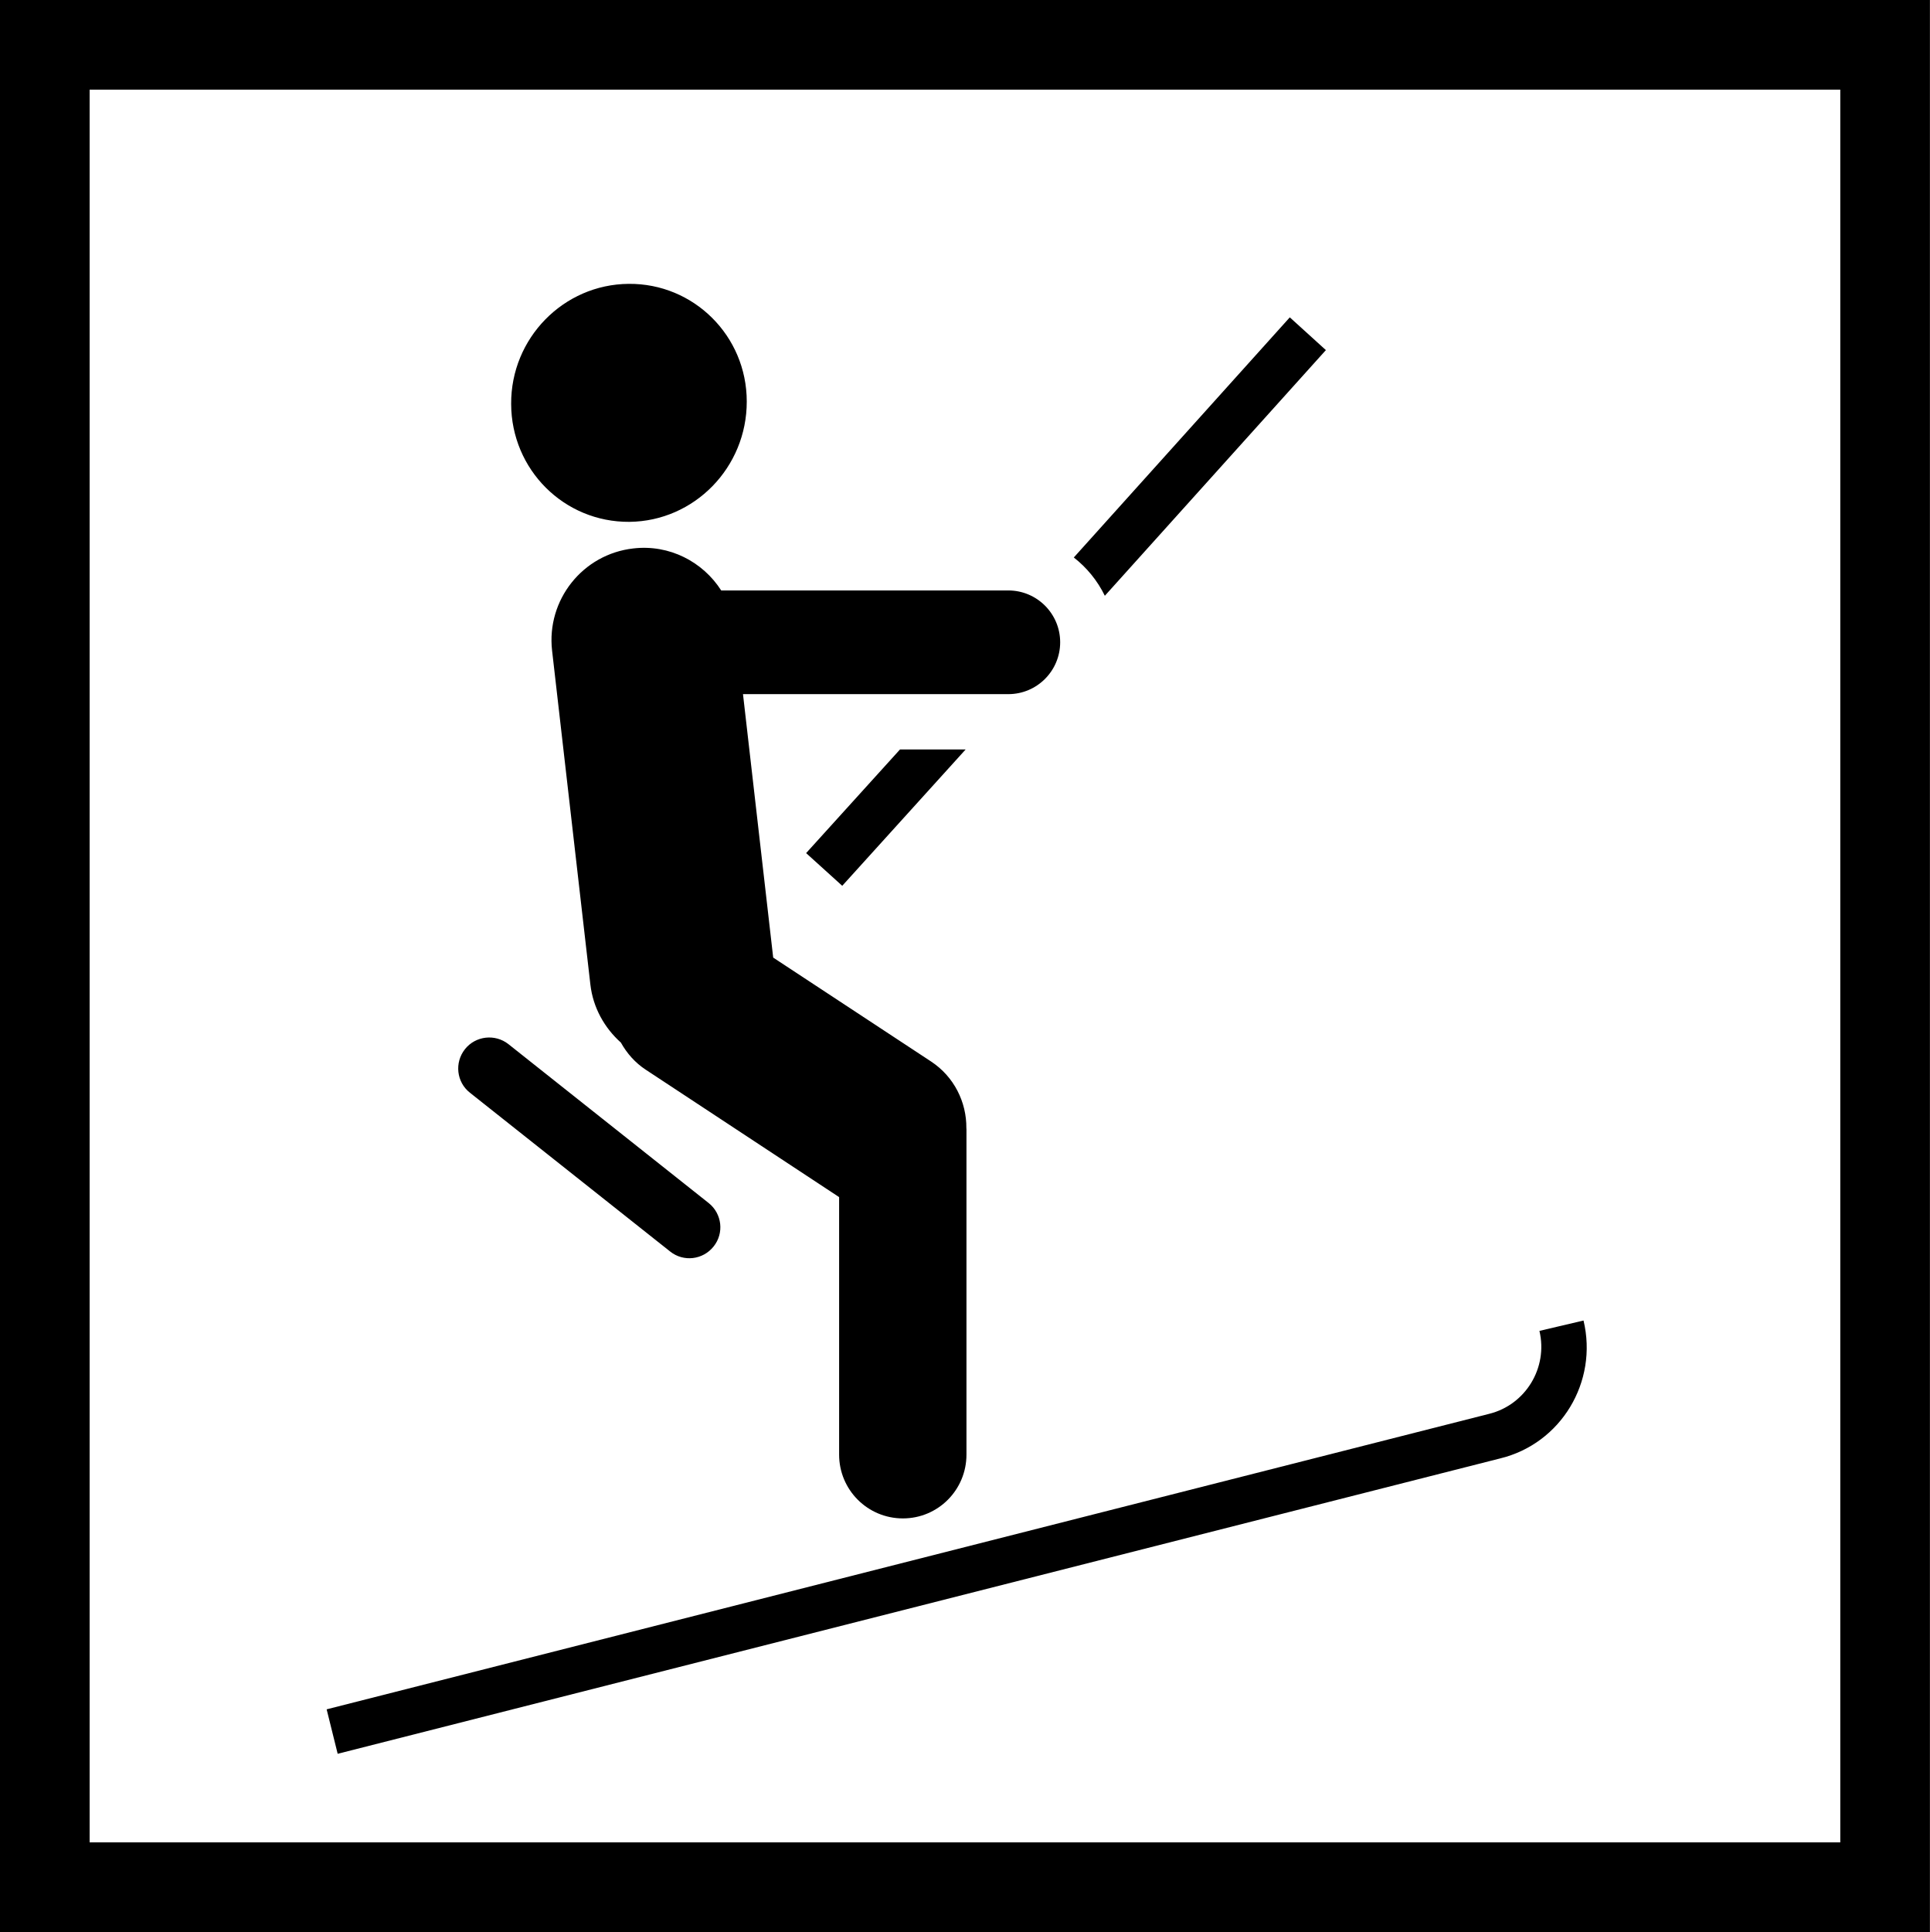
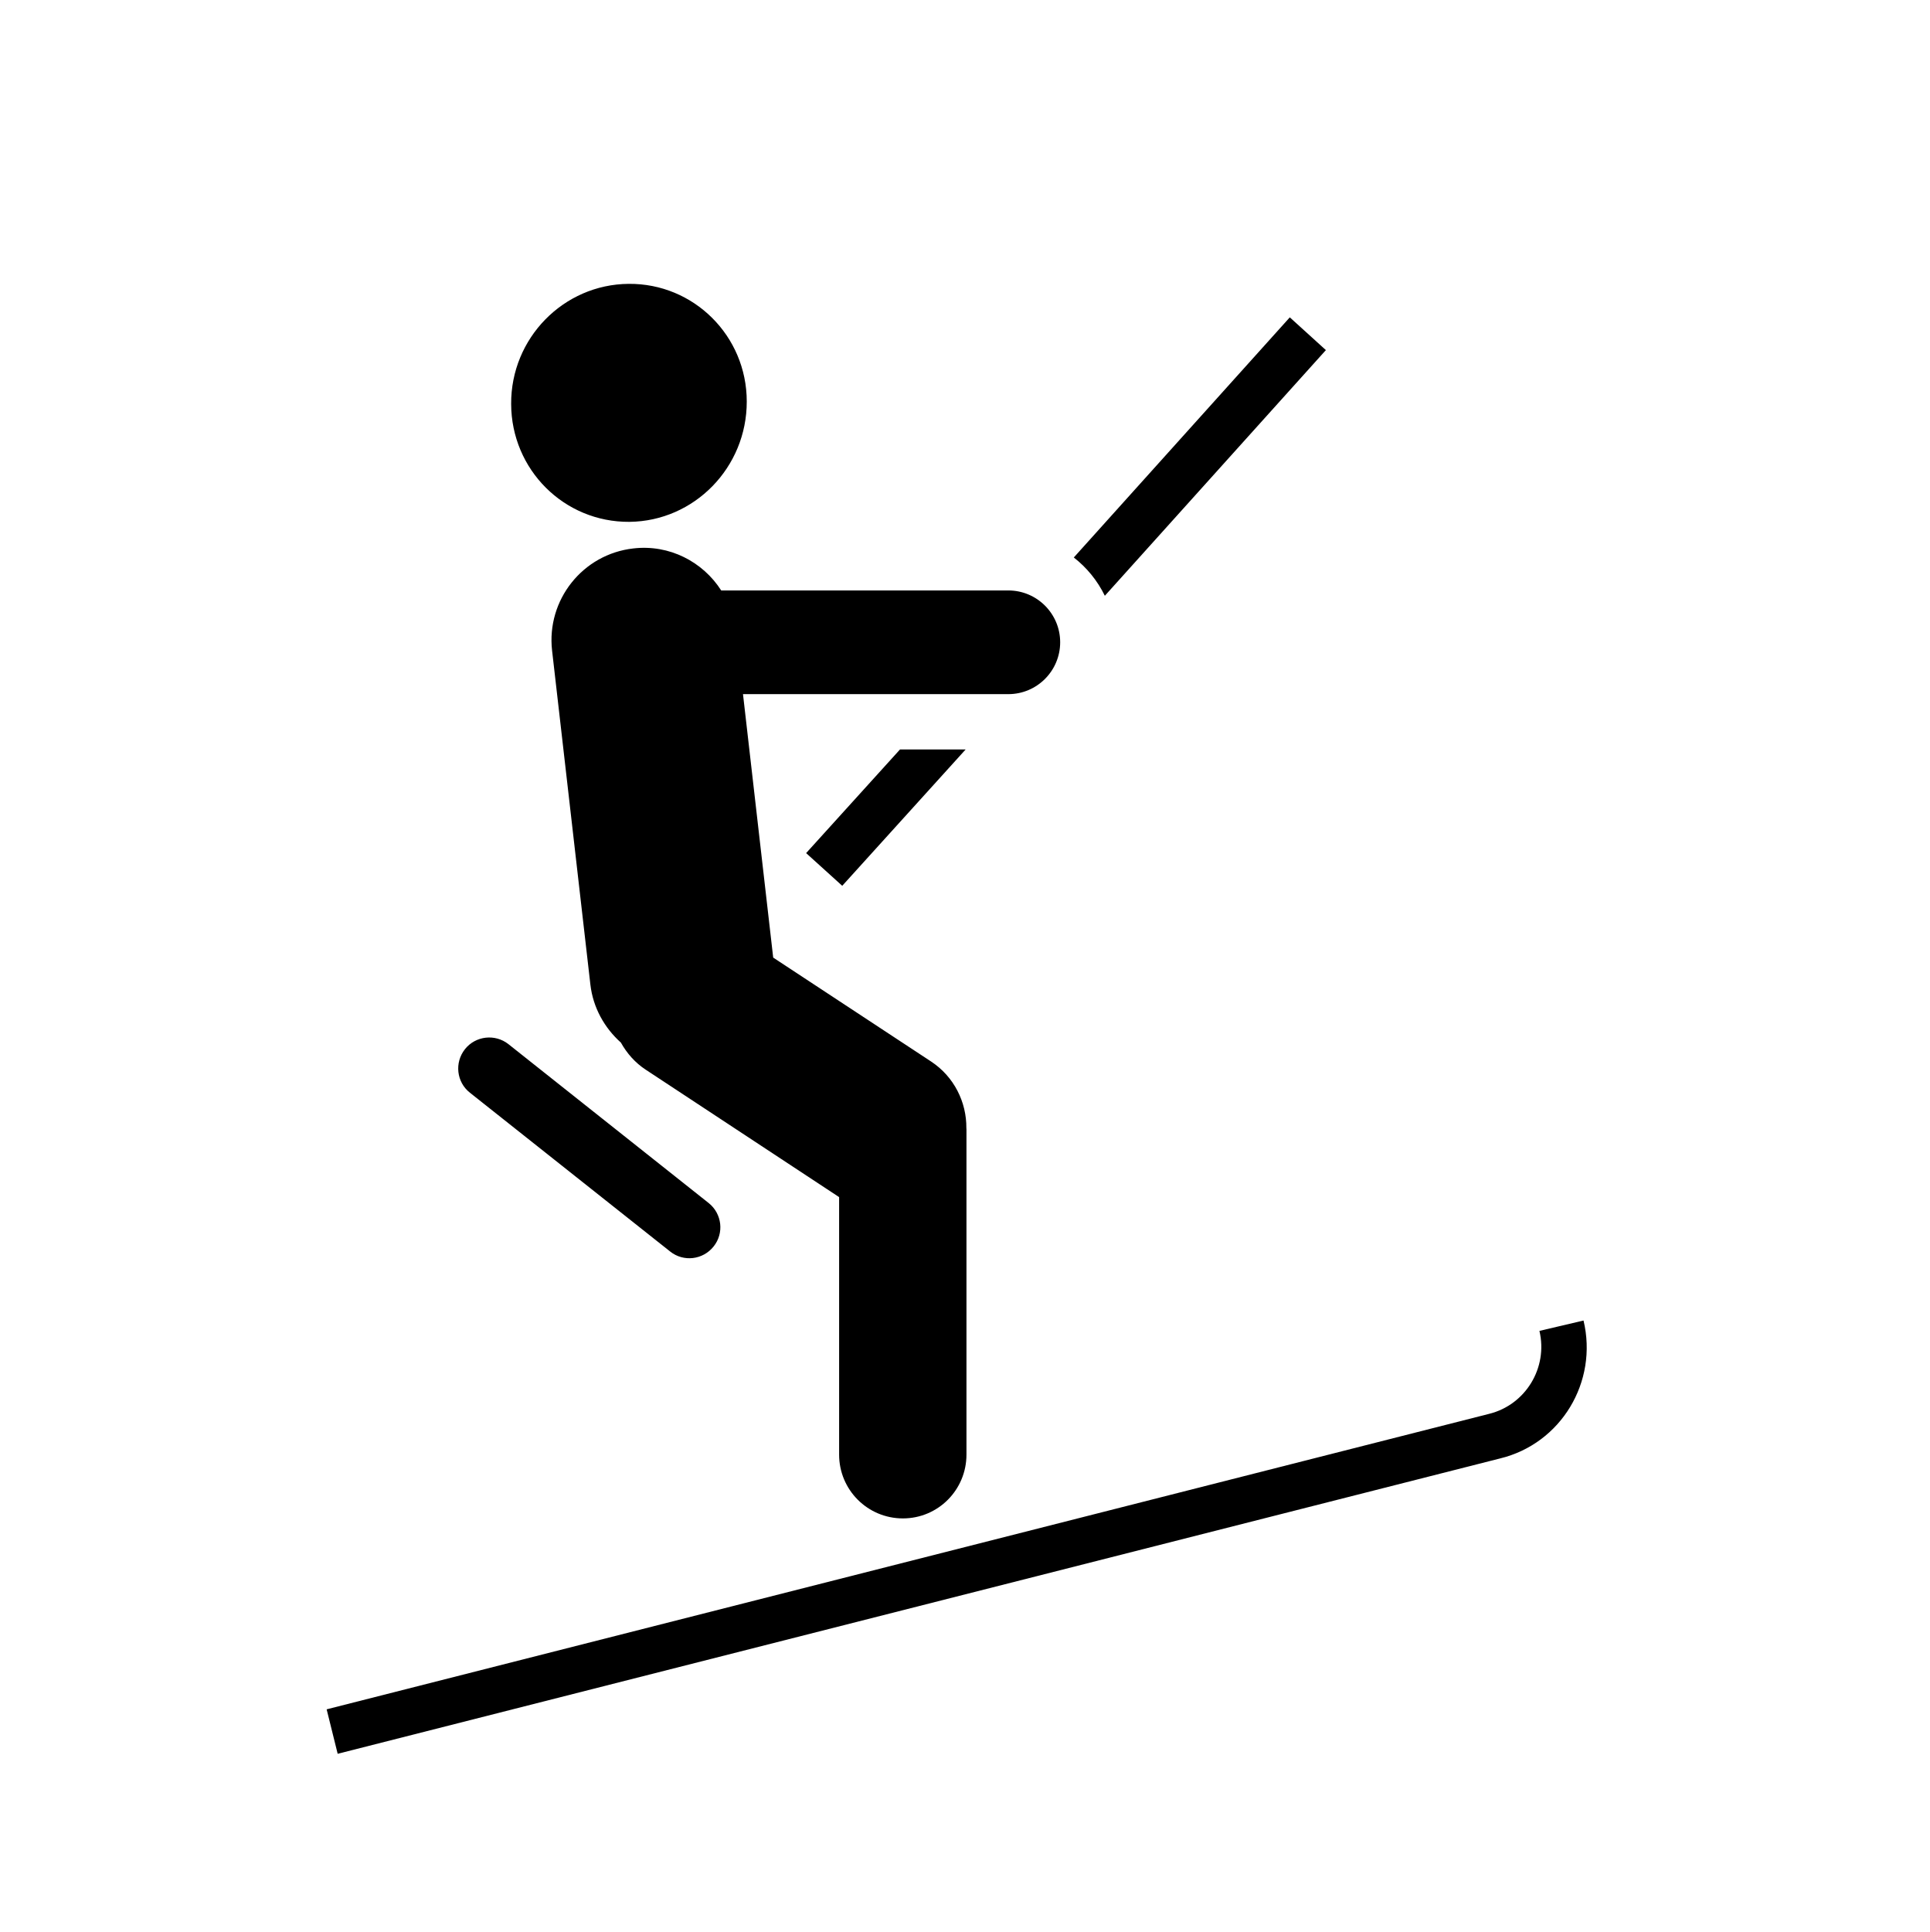
<svg xmlns="http://www.w3.org/2000/svg" version="1.0" width="63" height="63.053" id="svg2">
  <defs id="defs4">
    </defs>
  <g transform="translate(-465.643, -232.264)" id="layer1">
    <g transform="matrix(2.07162, 0, 0, 2.07162, 221.743, 576.398)" id="g6613">
      <path d="M 0.497,0.922 L 0.496,0.921 L 0.496,0.921 C 0.49,0.915 0.487,0.907 0.487,0.898 L 0.487,0.898 L 0.487,0.671 L 0.326,0.726 L 0.326,0.712 L 0.662,0.598 L 0.662,0.613 L 0.501,0.667 L 0.501,0.891 L 0.501,0.891 C 0.501,0.907 0.513,0.919 0.528,0.919 L 0.529,0.919 L 0.599,0.919 L 0.599,0.933 L 0.523,0.933 L 0.523,0.933 C 0.513,0.933 0.503,0.93 0.497,0.922 L 0.497,0.922 L 0.497,0.922 z" id="path68" style="font-style: normal; font-variant: normal; font-weight: normal; font-stretch: normal; letter-spacing: normal; word-spacing: normal; text-anchor: start; fill: rgb(30, 25, 22); fill-opacity: 1; stroke: rgb(30, 25, 22); stroke-width: 0pt; stroke-linecap: round; stroke-linejoin: round; stroke-miterlimit: 10.433; stroke-dasharray: none; stroke-dashoffset: 0pt; stroke-opacity: 1;" />
      <path d="M 0.489,1.017 L 0.719,0.977 L 0.72,0.977 C 0.728,0.975 0.735,0.97 0.742,0.963 C 0.749,0.951 0.751,0.96 0.749,0.967 C 0.747,0.979 0.736,0.988 0.724,0.99 L 0.725,0.99 L 0.491,1.031 L 0.489,1.017 L 0.489,1.017" id="path70" style="font-style: normal; font-variant: normal; font-weight: normal; font-stretch: normal; letter-spacing: normal; word-spacing: normal; text-anchor: start; fill: rgb(30, 25, 22); fill-opacity: 1; stroke: rgb(30, 25, 22); stroke-width: 0pt; stroke-linecap: round; stroke-linejoin: round; stroke-miterlimit: 10.433; stroke-dasharray: none; stroke-dashoffset: 0pt; stroke-opacity: 1;" />
      <path d="M 0.569,0.878 L 0.624,0.882 L 0.624,0.882 C 0.632,0.883 0.639,0.89 0.639,0.899 L 0.639,0.899 L 0.634,0.986 L 0.612,0.986 L 0.608,0.913 L 0.529,0.913 L 0.53,0.913 C 0.52,0.913 0.51,0.909 0.51,0.898 L 0.51,0.898 L 0.509,0.873 L 0.509,0.805 L 0.51,0.805 C 0.509,0.788 0.525,0.776 0.541,0.777 L 0.542,0.777 L 0.544,0.777 L 0.545,0.777 C 0.559,0.777 0.574,0.787 0.573,0.803 L 0.574,0.803 L 0.569,0.878 L 0.569,0.878" id="path72" style="font-style: normal; font-variant: normal; font-weight: normal; font-stretch: normal; letter-spacing: normal; word-spacing: normal; text-anchor: start; fill: rgb(30, 25, 22); fill-opacity: 1; stroke: rgb(30, 25, 22); stroke-width: 0pt; stroke-linecap: round; stroke-linejoin: round; stroke-miterlimit: 10.433; stroke-dasharray: none; stroke-dashoffset: 0pt; stroke-opacity: 1;" />
      <path d="M 0.542,0.716 L 0.543,0.716 L 0.544,0.716 L 0.546,0.716 L 0.547,0.716 L 0.548,0.716 L 0.55,0.717 L 0.551,0.717 L 0.552,0.718 L 0.553,0.718 L 0.555,0.719 L 0.556,0.719 L 0.557,0.72 L 0.558,0.721 L 0.559,0.722 L 0.56,0.722 L 0.561,0.723 L 0.562,0.724 L 0.563,0.725 L 0.563,0.726 L 0.564,0.727 L 0.565,0.728 L 0.565,0.729 L 0.566,0.731 L 0.567,0.732 L 0.567,0.733 L 0.568,0.734 L 0.568,0.735 L 0.568,0.737 L 0.568,0.738 L 0.569,0.739 L 0.569,0.741 L 0.569,0.742 C 0.569,0.757 0.557,0.769 0.542,0.769 C 0.527,0.769 0.515,0.757 0.515,0.742 C 0.515,0.727 0.527,0.716 0.542,0.716 L 0.542,0.716 L 0.542,0.716 z" id="path74" style="font-style: normal; font-variant: normal; font-weight: normal; font-stretch: normal; letter-spacing: normal; word-spacing: normal; text-anchor: start; fill: rgb(30, 25, 22); fill-opacity: 1; stroke: rgb(30, 25, 22); stroke-width: 0pt; stroke-linecap: round; stroke-linejoin: round; stroke-miterlimit: 10.433; stroke-dasharray: none; stroke-dashoffset: 0pt; stroke-opacity: 1;" />
      <path d="M 0.517,0.589 L 0.518,0.589 L 0.519,0.589 L 0.52,0.589 L 0.522,0.589 L 0.523,0.59 L 0.524,0.59 L 0.525,0.59 L 0.526,0.591 L 0.527,0.591 L 0.528,0.592 L 0.529,0.592 L 0.53,0.593 L 0.531,0.594 L 0.532,0.594 L 0.533,0.595 L 0.534,0.596 L 0.535,0.597 L 0.536,0.598 L 0.536,0.599 L 0.537,0.6 L 0.538,0.601 L 0.538,0.602 L 0.539,0.603 L 0.539,0.604 L 0.54,0.605 L 0.54,0.606 L 0.54,0.607 L 0.541,0.608 L 0.541,0.61 L 0.541,0.611 L 0.541,0.612 L 0.541,0.613 C 0.541,0.627 0.53,0.638 0.517,0.638 C 0.503,0.638 0.492,0.627 0.492,0.613 C 0.492,0.6 0.503,0.589 0.517,0.589 L 0.517,0.589 L 0.517,0.589 z" id="path76" style="font-style: normal; font-variant: normal; font-weight: normal; font-stretch: normal; letter-spacing: normal; word-spacing: normal; text-anchor: start; fill: rgb(30, 25, 22); fill-opacity: 1; stroke: rgb(30, 25, 22); stroke-width: 0pt; stroke-linecap: round; stroke-linejoin: round; stroke-miterlimit: 10.433; stroke-dasharray: none; stroke-dashoffset: 0pt; stroke-opacity: 1;" />
      <path d="M 0.457,0.61 L 0.458,0.61 L 0.46,0.61 L 0.461,0.61 L 0.462,0.611 L 0.463,0.611 L 0.464,0.611 L 0.465,0.612 L 0.467,0.612 L 0.468,0.613 L 0.469,0.613 L 0.47,0.614 L 0.471,0.614 L 0.472,0.615 L 0.473,0.616 L 0.474,0.616 L 0.474,0.617 L 0.475,0.618 L 0.476,0.619 L 0.477,0.62 L 0.477,0.621 L 0.478,0.622 L 0.479,0.623 L 0.479,0.624 L 0.48,0.625 L 0.48,0.626 L 0.481,0.627 L 0.481,0.629 L 0.481,0.63 L 0.481,0.631 L 0.482,0.632 L 0.482,0.633 L 0.482,0.635 C 0.482,0.648 0.47,0.659 0.457,0.659 C 0.443,0.659 0.432,0.648 0.432,0.635 C 0.432,0.621 0.443,0.61 0.457,0.61 L 0.457,0.61 L 0.457,0.61 z" id="path78" style="font-style: normal; font-variant: normal; font-weight: normal; font-stretch: normal; letter-spacing: normal; word-spacing: normal; text-anchor: start; fill: rgb(30, 25, 22); fill-opacity: 1; stroke: rgb(30, 25, 22); stroke-width: 0pt; stroke-linecap: round; stroke-linejoin: round; stroke-miterlimit: 10.433; stroke-dasharray: none; stroke-dashoffset: 0pt; stroke-opacity: 1;" />
    </g>
    <g transform="translate(465.052, 231.609)" id="g2499">
-       <path style="fill:none;stroke:#000000;stroke-width:2.926;stroke-linecap:butt;stroke-linejoin:miter;stroke-miterlimit:4;stroke-opacity:1" d="m 2.054,2.118 60.074,0 0,60.128 -60.074,0 0,-60.128 z" id="rect4695" />
      <g transform="matrix(92.4729, 0, 0, 90.8441, -23.9059, -41.9362)" id="g2521" />
    </g>
  </g>
  <path d="m 20.674,17.899 c -1.653,0.186 -2.84,1.681 -2.652,3.334 l 1.25,10.897 c 0.087,0.762 0.465,1.421 0.996,1.896 0.195,0.348 0.462,0.657 0.816,0.888 l 6.308,4.155 v 8.404 c 0,1.151 0.93,2.082 2.082,2.082 1.148,0 2.075,-0.93 2.075,-2.082 V 36.857 c 0,-0.016 -0.003,-0.032 -0.003,-0.043 0.006,-0.843 -0.397,-1.672 -1.151,-2.17 L 25.24,31.252 24.254,22.654 h 8.661 c 0.937,0 1.693,-0.761 1.693,-1.693 0,-0.932 -0.757,-1.691 -1.693,-1.691 H 23.543 C 22.944,18.334 21.852,17.761 20.674,17.899 Z m 15.392,1.545 7.216,-8.018 -1.178,-1.069 -7.051,7.837 c 0.426,0.332 0.773,0.757 1.013,1.25 z m -8.572,9.465 4.028,-4.449 h -2.143 l -3.064,3.382 z m 24.197,14.188 -1.438,0.338 c 0.286,1.207 -0.456,2.413 -1.64,2.707 l -37.95,9.644 0.36,1.451 37.941,-9.638 c 1.991,-0.481 3.209,-2.498 2.728,-4.503 z M 21.877,40.845 c 0.437,0.348 1.07,0.273 1.418,-0.165 0.348,-0.433 0.276,-1.07 -0.162,-1.418 l -6.537,-5.186 c -0.437,-0.343 -1.073,-0.27 -1.418,0.165 -0.348,0.44 -0.276,1.076 0.162,1.421 z M 20.547,17.031 c 2.121,-0.022 3.833,-1.778 3.83,-3.926 0,-2.145 -1.734,-3.861 -3.855,-3.841 -2.124,0.016 -3.849,1.772 -3.836,3.92 0.006,2.142 1.727,3.863 3.861,3.847 z" id="path21597" style="stroke-width:1.588" />
</svg>
